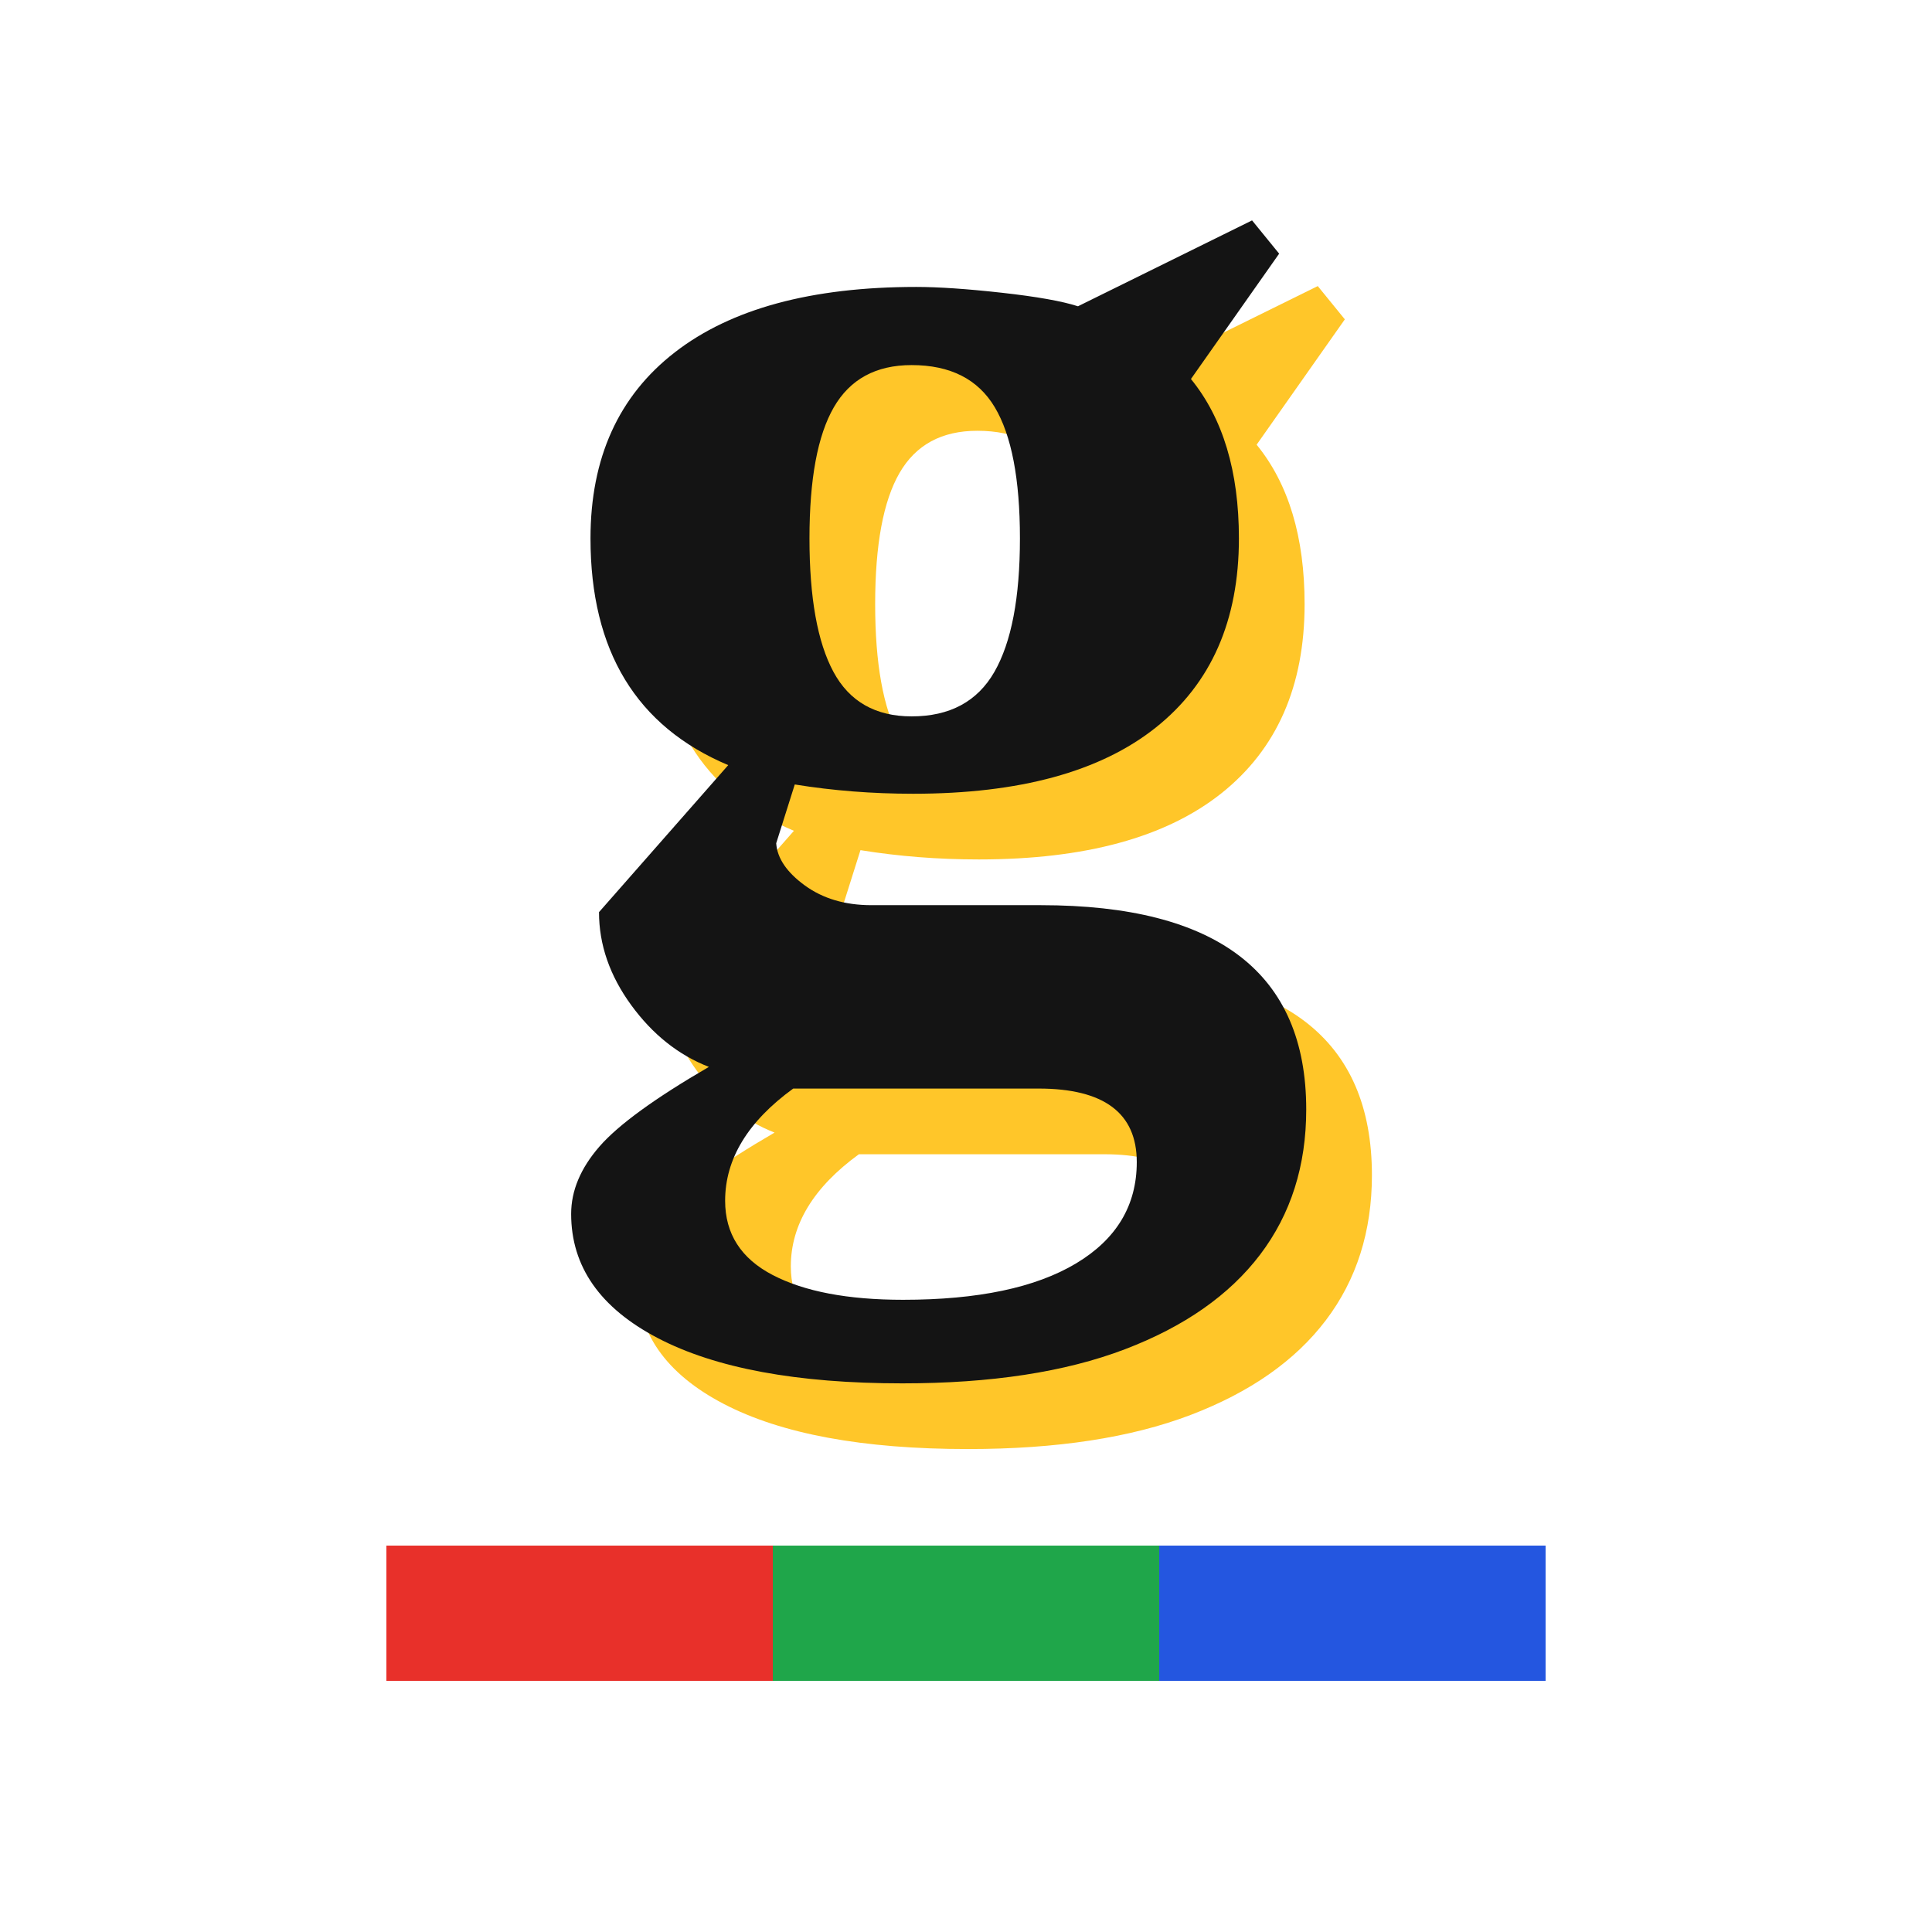
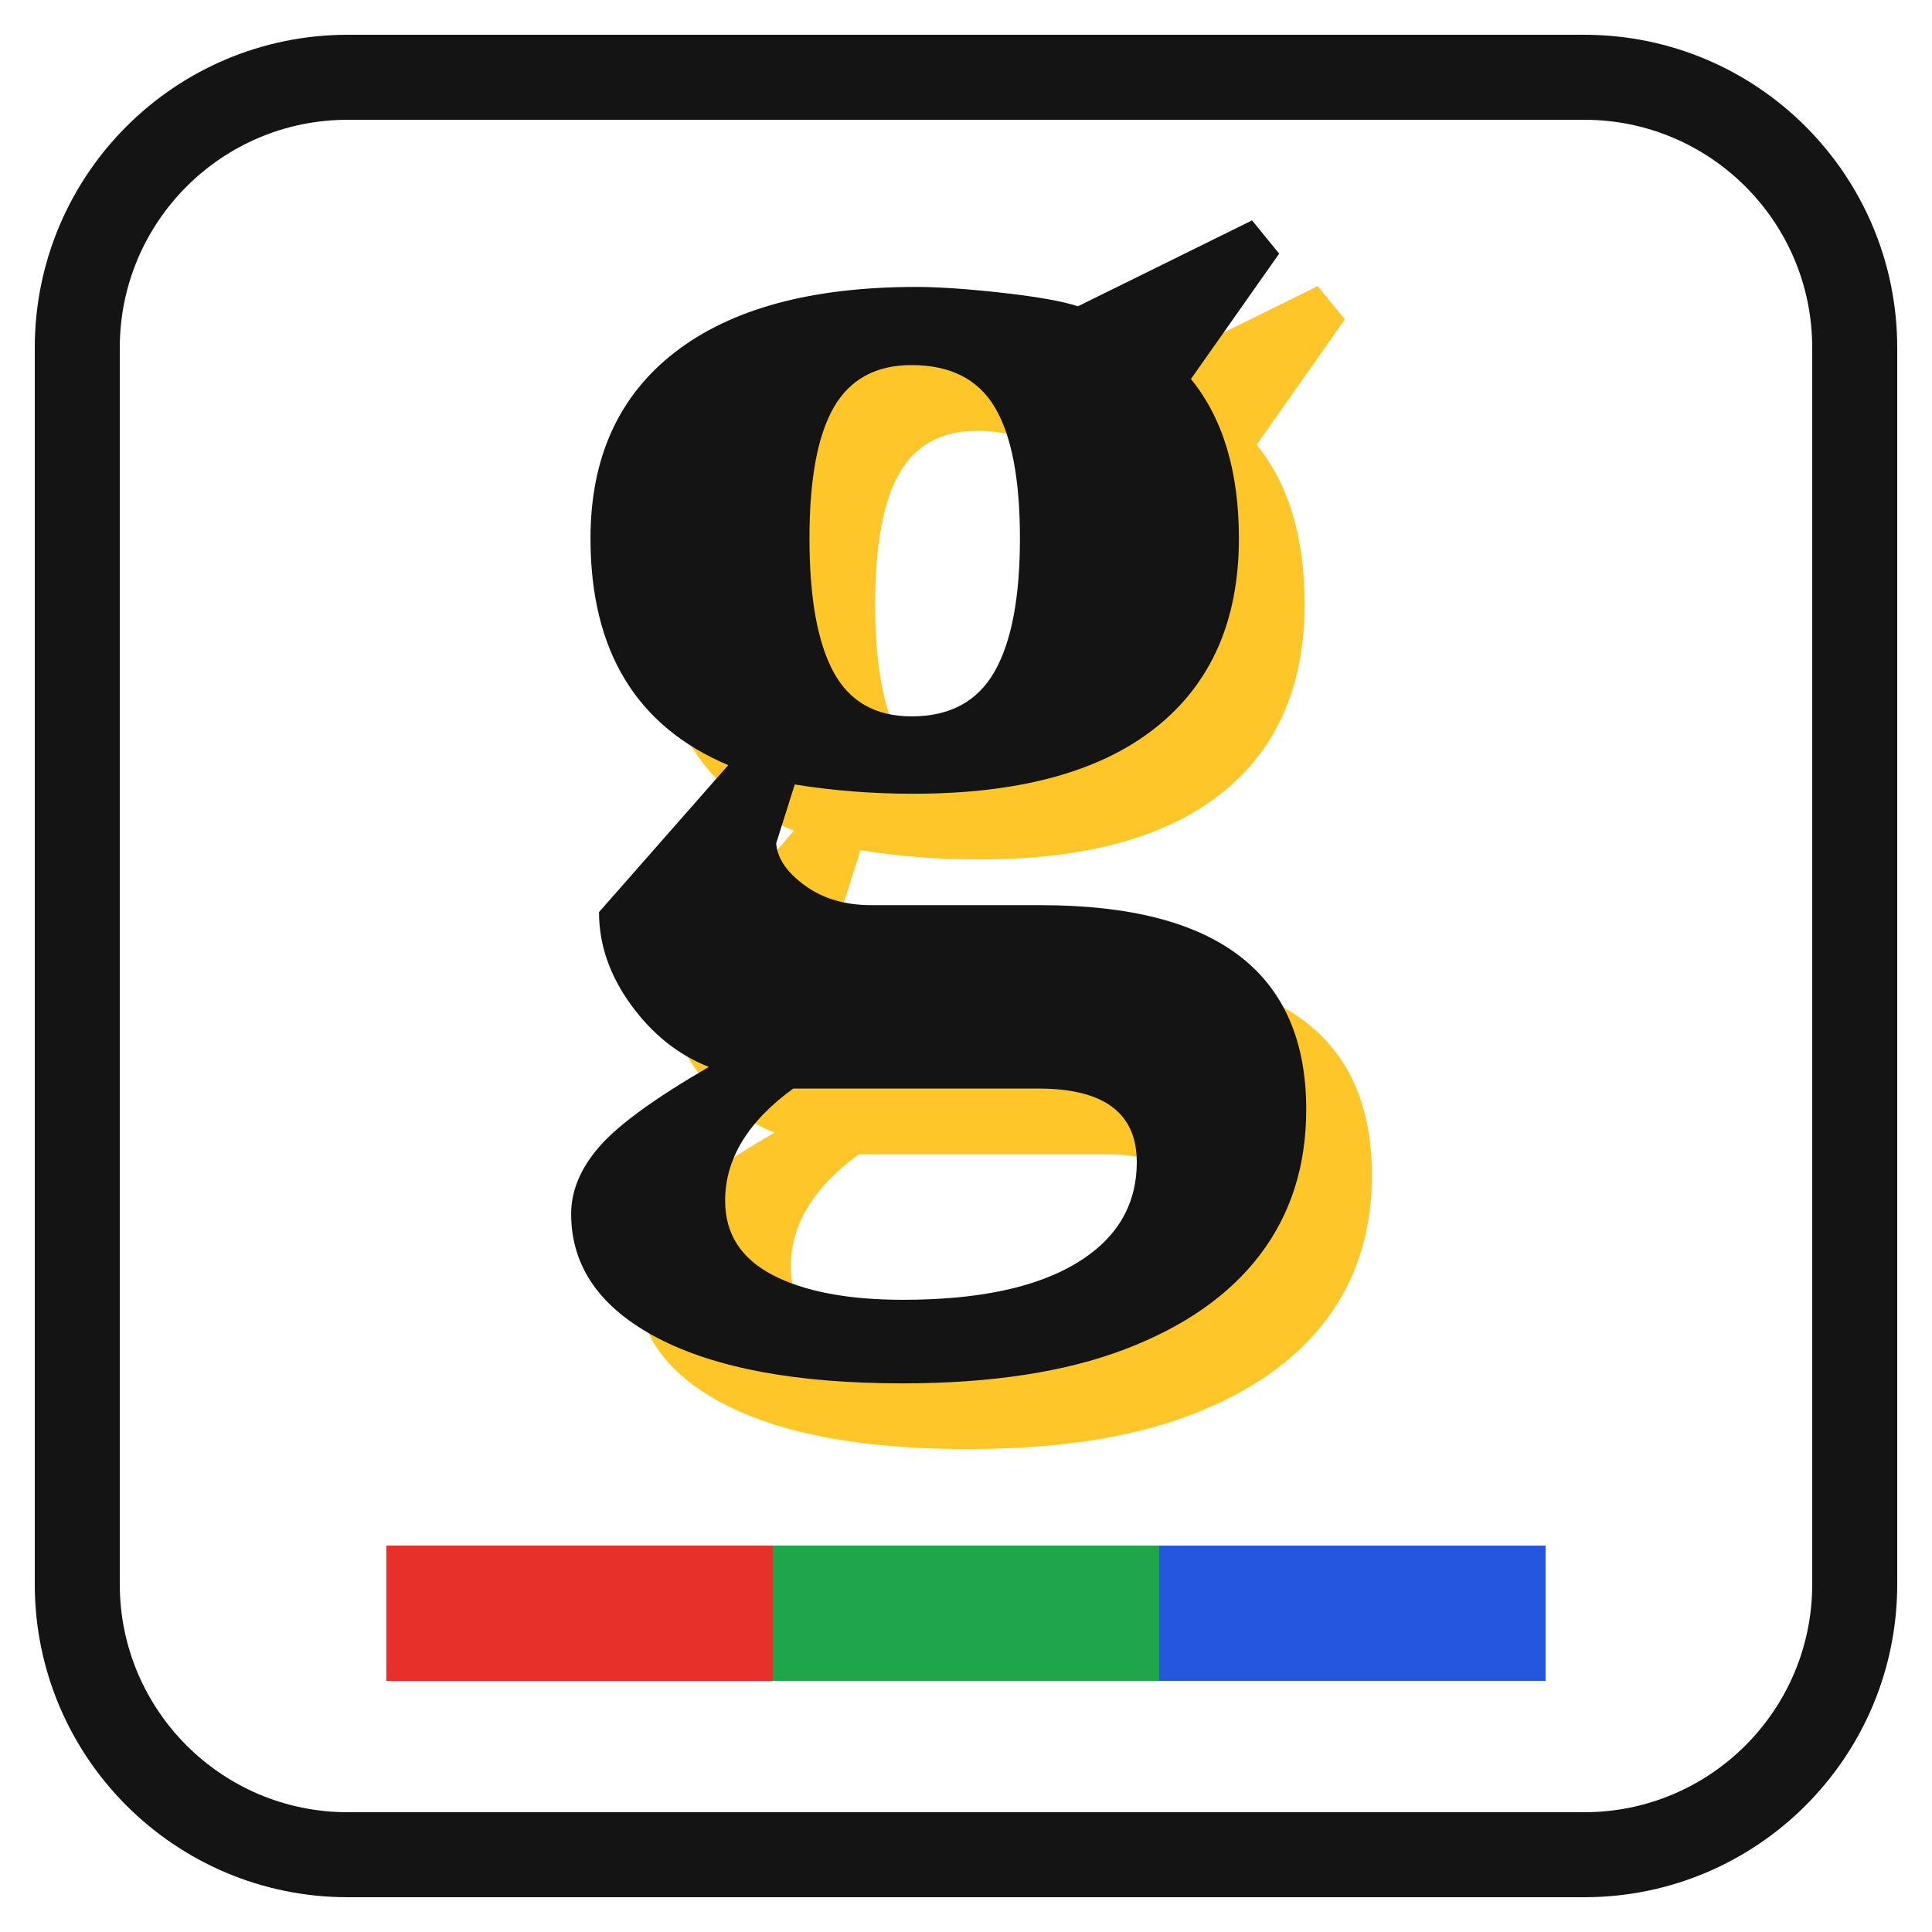
<svg xmlns="http://www.w3.org/2000/svg" viewBox="0 0 1000 1000">
+   <rect x="40" y="40" width="920" height="920" rx="140" fill="none" stroke="#141414" stroke-width="44" />
  <path transform="translate(308 569) scale(0.4005 -0.4005)" d="M257 347Q79 422 79 640Q79 796 188.0 880.5Q297 965 500 965Q543 965 610.5 957.5Q678 950 709 940L934 1051L969 1008L855 846Q917 770 917 640Q917 481 809.5 395.5Q702 310 496 310Q417 310 343 322L319 246Q321 217 356.0 191.5Q391 166 442 166H661Q1004 166 1004 -98Q1004 -207 944.5 -285.5Q885 -364 769.5 -408.0Q654 -452 482 -452Q278 -452 166.0 -393.5Q54 -335 54 -233Q54 -188 90.5 -146.0Q127 -104 232 -43Q173 -20 131.5 37.0Q90 94 90 157ZM785 -166Q785 -71 658 -71H341Q253 -135 253 -216Q253 -280 314.5 -312.0Q376 -344 483 -344Q628 -344 706.5 -297.0Q785 -250 785 -166ZM494 410Q568 410 601.0 467.5Q634 525 634 640Q634 755 601.5 809.5Q569 864 494 864Q425 864 393.5 809.5Q362 755 362 640Q362 525 393.0 467.5Q424 410 494 410Z" fill="#ffc629" />
  <path transform="translate(274 535) scale(0.4005 -0.4005)" d="M257 347Q79 422 79 640Q79 796 188.0 880.5Q297 965 500 965Q543 965 610.5 957.5Q678 950 709 940L934 1051L969 1008L855 846Q917 770 917 640Q917 481 809.5 395.5Q702 310 496 310Q417 310 343 322L319 246Q321 217 356.0 191.5Q391 166 442 166H661Q1004 166 1004 -98Q1004 -207 944.5 -285.5Q885 -364 769.5 -408.0Q654 -452 482 -452Q278 -452 166.0 -393.5Q54 -335 54 -233Q54 -188 90.5 -146.0Q127 -104 232 -43Q173 -20 131.5 37.0Q90 94 90 157ZM785 -166Q785 -71 658 -71H341Q253 -135 253 -216Q253 -280 314.5 -312.0Q376 -344 483 -344Q628 -344 706.5 -297.0Q785 -250 785 -166ZM494 410Q568 410 601.0 467.5Q634 525 634 640Q634 755 601.5 809.5Q569 864 494 864Q425 864 393.5 809.5Q362 755 362 640Q362 525 393.0 467.5Q424 410 494 410Z" fill="#141414" />
  <rect x="200" y="800" width="200" height="70" fill="#e8302a" />
  <rect x="400" y="800" width="200" height="70" fill="#1fa64a" />
  <rect x="600" y="800" width="200" height="70" fill="#2456e0" />
</svg>
